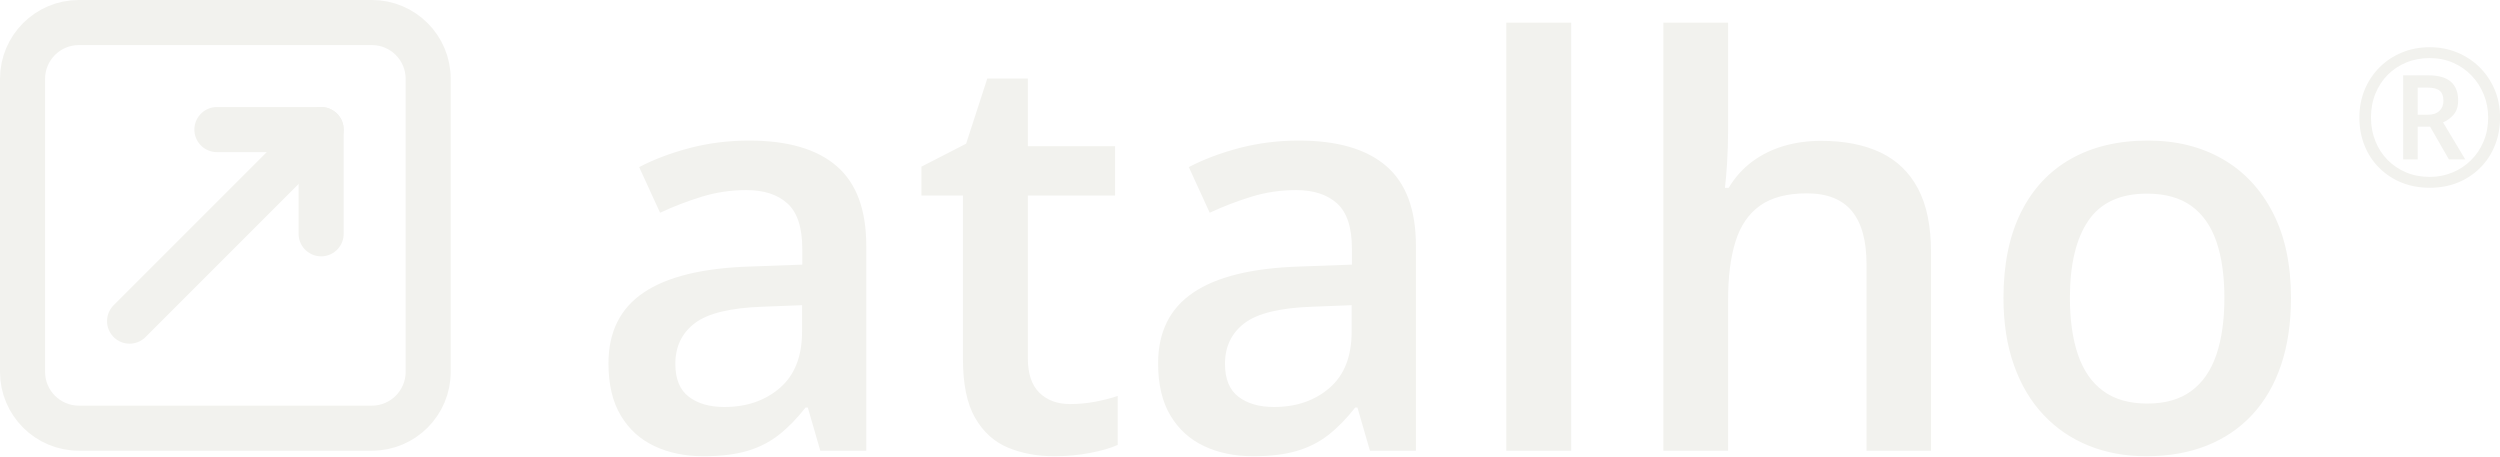
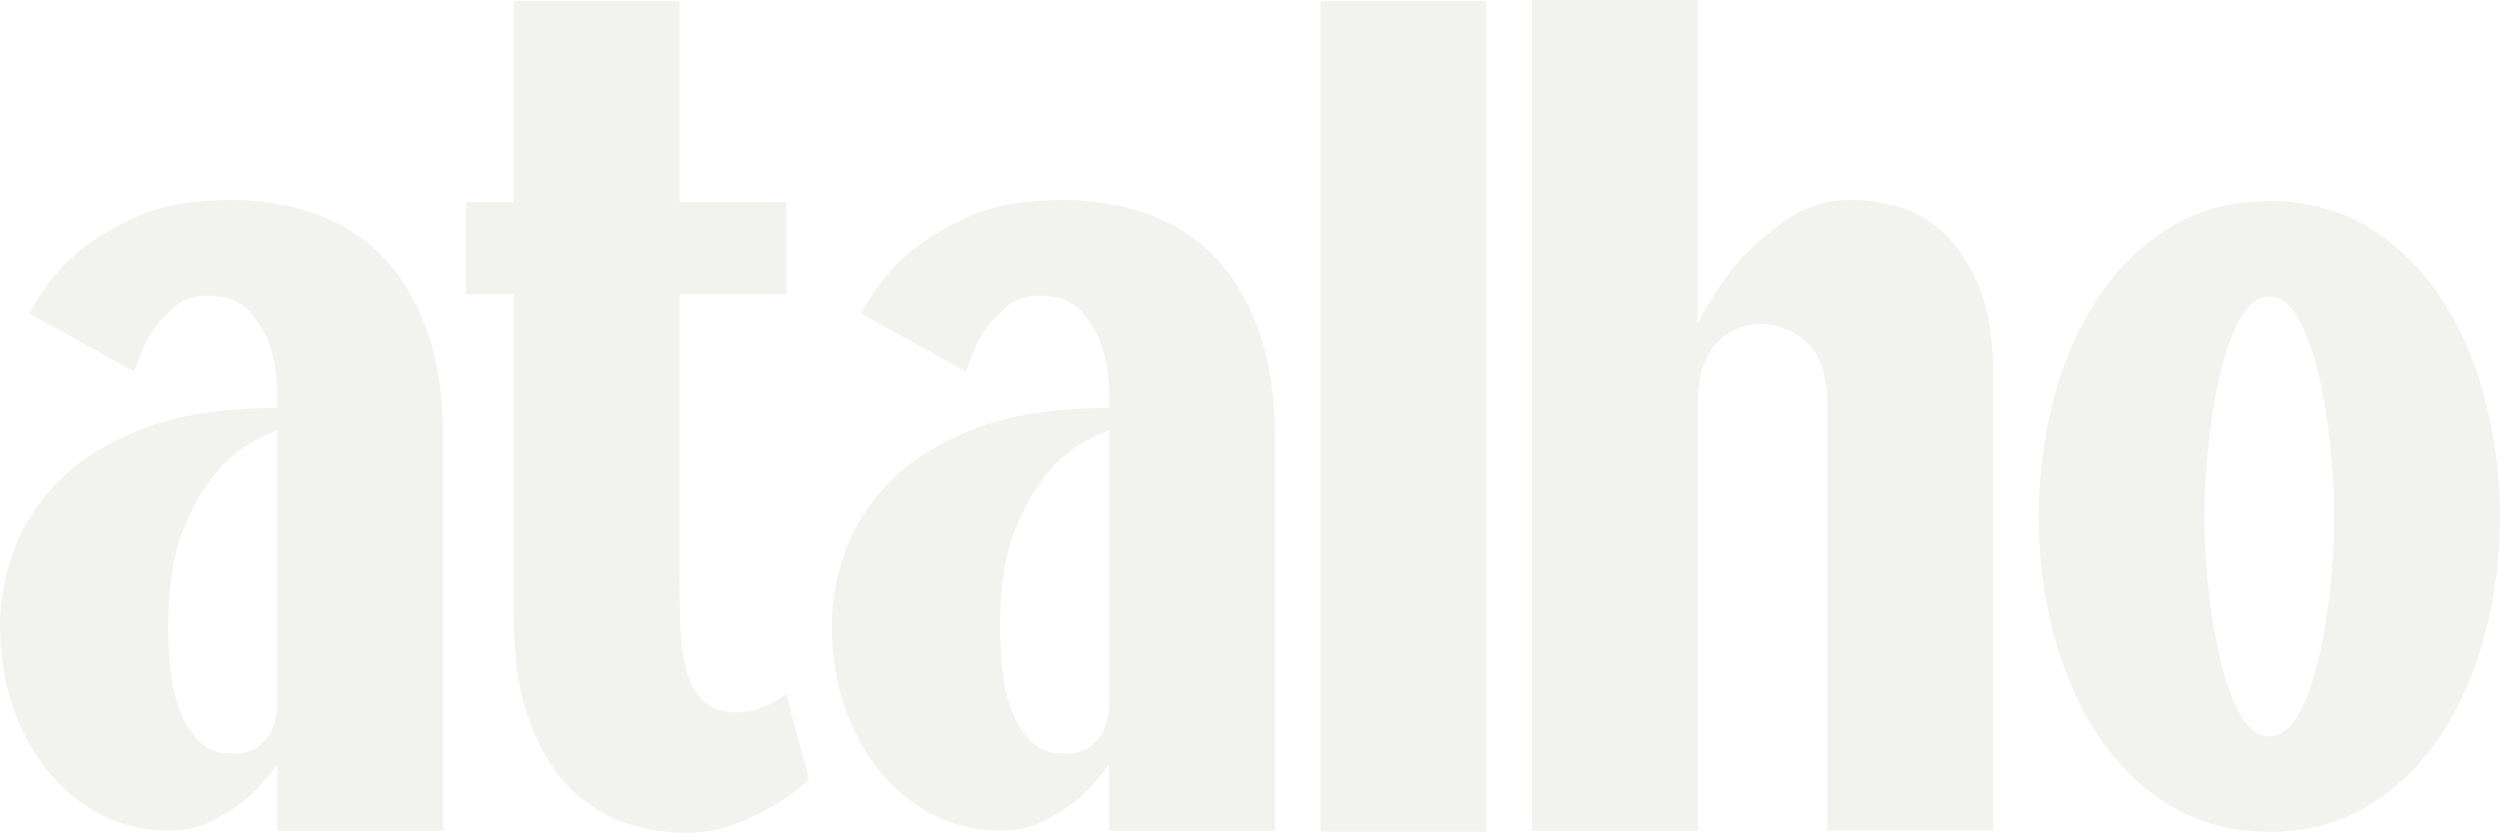
- <svg xmlns="http://www.w3.org/2000/svg" viewBox="0 0 443.74 80.98" role="img" aria-label="Atalho Studio">
-   <g transform="translate(0 80.0)" fill="#F2F2EE">
-     <g fill="none" stroke="#F2F2EE" stroke-width="8" stroke-linecap="round" stroke-linejoin="round">
-       <rect x="4" y="-76" width="72" height="72" rx="10" />
-       <path d="M23 -23 L57 -57" />
-       <path d="M38.5 -57 H57 V-38.5" />
-     </g>
-     <path transform="translate(103.61 0)" d="M29.37 -55.05Q39.65 -55.05 44.9 -50.51Q50.15 -45.97 50.15 -36.38V0H41.99L39.77 -7.67H39.38Q37.08 -4.74 34.64 -2.82Q32.2 -0.9 29.02 0.04Q25.83 0.98 21.24 0.98Q16.38 0.98 12.57 -0.81Q8.76 -2.59 6.58 -6.24Q4.39 -9.89 4.39 -15.5Q4.39 -23.85 10.62 -28.06Q16.85 -32.28 29.44 -32.69L38.79 -33.03V-35.86Q38.79 -41.48 36.18 -43.87Q33.57 -46.26 28.86 -46.26Q24.78 -46.26 20.97 -45.09Q17.16 -43.92 13.55 -42.24L9.84 -50.34Q13.82 -52.42 18.86 -53.74Q23.9 -55.05 29.37 -55.05ZM38.75 -25.83 31.79 -25.56Q23.17 -25.27 19.71 -22.63Q16.26 -20 16.26 -15.41Q16.26 -11.4 18.65 -9.58Q21.04 -7.76 24.95 -7.76Q30.91 -7.76 34.83 -11.16Q38.75 -14.55 38.75 -21.12Z M86.33 -8.28Q88.55 -8.28 90.76 -8.69Q92.97 -9.11 94.78 -9.72V-1.03Q92.87 -0.17 89.84 0.4Q86.82 0.98 83.52 0.98Q78.96 0.98 75.28 -0.56Q71.61 -2.1 69.46 -5.85Q67.31 -9.59 67.31 -16.26V-45.29H59.94V-50.42L67.87 -54.49L71.63 -66.06H78.83V-54.05H94.31V-45.29H78.83V-16.38Q78.83 -12.3 80.88 -10.29Q82.93 -8.28 86.33 -8.28Z M126.93 -55.05Q137.21 -55.05 142.46 -50.51Q147.71 -45.97 147.71 -36.38V0H139.55L137.33 -7.67H136.94Q134.64 -4.74 132.2 -2.82Q129.76 -0.9 126.57 0.04Q123.39 0.98 118.8 0.98Q113.94 0.98 110.13 -0.81Q106.32 -2.59 104.14 -6.24Q101.95 -9.89 101.95 -15.5Q101.95 -23.85 108.18 -28.06Q114.4 -32.28 127 -32.69L136.35 -33.03V-35.86Q136.35 -41.48 133.74 -43.87Q131.13 -46.26 126.42 -46.26Q122.34 -46.26 118.53 -45.09Q114.72 -43.92 111.11 -42.24L107.4 -50.34Q111.38 -52.42 116.42 -53.74Q121.46 -55.05 126.93 -55.05ZM136.3 -25.83 129.35 -25.56Q120.73 -25.27 117.27 -22.63Q113.82 -20 113.82 -15.41Q113.82 -11.4 116.21 -9.58Q118.6 -7.76 122.51 -7.76Q128.47 -7.76 132.39 -11.16Q136.3 -14.55 136.3 -21.12Z M175.27 0H163.75V-75.98H175.27Z M203.12 -75.98V-56.88Q203.12 -53.88 202.94 -51.06Q202.76 -48.24 202.56 -46.66H203.22Q204.93 -49.49 207.42 -51.33Q209.91 -53.17 213.01 -54.09Q216.11 -55 219.63 -55Q225.81 -55 230.16 -52.94Q234.52 -50.88 236.83 -46.52Q239.14 -42.16 239.14 -35.23V0H227.69V-33.11Q227.69 -39.38 225.09 -42.53Q222.49 -45.68 217.09 -45.68Q211.87 -45.68 208.8 -43.51Q205.74 -41.33 204.43 -37.12Q203.12 -32.91 203.12 -26.83V0H191.63V-75.98Z M303.03 -27.12Q303.03 -20.41 301.26 -15.19Q299.49 -9.96 296.13 -6.36Q292.77 -2.76 288.04 -0.89Q283.3 0.98 277.34 0.98Q271.78 0.98 267.14 -0.89Q262.5 -2.76 259.11 -6.36Q255.71 -9.96 253.86 -15.19Q252 -20.41 252 -27.12Q252 -36.06 255.1 -42.3Q258.2 -48.54 263.95 -51.79Q269.7 -55.05 277.66 -55.05Q285.16 -55.05 290.87 -51.78Q296.58 -48.51 299.8 -42.27Q303.03 -36.04 303.03 -27.12ZM263.79 -27.12Q263.79 -21.22 265.23 -17.02Q266.67 -12.82 269.7 -10.6Q272.73 -8.37 277.54 -8.37Q282.3 -8.37 285.33 -10.6Q288.35 -12.82 289.78 -17.02Q291.21 -21.22 291.21 -27.12Q291.21 -33.03 289.78 -37.16Q288.35 -41.28 285.33 -43.46Q282.3 -45.63 277.47 -45.63Q270.34 -45.63 267.07 -40.84Q263.79 -36.06 263.79 -27.12Z M322.94 -51.71V-66.63H327.37Q330.11 -66.63 331.4 -65.5Q332.7 -64.37 332.7 -62.17Q332.7 -60.56 331.88 -59.63Q331.06 -58.7 330.02 -58.28L333.96 -51.71H331.06L327.72 -57.52H325.52V-51.71ZM325.52 -59.63H327.29Q328.64 -59.63 329.37 -60.31Q330.09 -60.99 330.09 -62.1Q330.09 -63.34 329.42 -63.9Q328.76 -64.45 327.25 -64.45H325.52ZM327.65 -46.67Q324.95 -46.67 322.66 -47.59Q320.38 -48.52 318.7 -50.2Q317.01 -51.87 316.09 -54.16Q315.17 -56.44 315.17 -59.14Q315.17 -61.78 316.1 -64.06Q317.04 -66.33 318.73 -68.03Q320.42 -69.72 322.7 -70.67Q324.98 -71.62 327.65 -71.62Q330.25 -71.62 332.52 -70.69Q334.78 -69.76 336.49 -68.08Q338.2 -66.39 339.17 -64.12Q340.14 -61.84 340.14 -59.14Q340.14 -56.44 339.21 -54.16Q338.29 -51.87 336.6 -50.2Q334.92 -48.52 332.64 -47.59Q330.36 -46.67 327.65 -46.67ZM327.65 -48.6Q329.8 -48.6 331.68 -49.38Q333.56 -50.15 334.99 -51.57Q336.42 -52.98 337.22 -54.91Q338.03 -56.84 338.03 -59.14Q338.03 -61.31 337.25 -63.22Q336.48 -65.13 335.08 -66.59Q333.68 -68.05 331.79 -68.87Q329.89 -69.69 327.65 -69.69Q325.4 -69.69 323.5 -68.91Q321.6 -68.13 320.19 -66.71Q318.79 -65.29 318.01 -63.36Q317.23 -61.44 317.23 -59.14Q317.23 -56.89 318 -54.98Q318.76 -53.06 320.16 -51.63Q321.56 -50.2 323.46 -49.4Q325.37 -48.6 327.65 -48.6Z" />
+ <svg xmlns="http://www.w3.org/2000/svg" viewBox="0 0 488.97 162.92" role="img" aria-label="Atalho Studio">
+   <g fill="#F2F2EE">
+     <path d="M0,122.02c0-4.45.85-9.11,2.56-14,1.7-4.89,4.59-9.45,8.67-13.67,4.07-4.22,9.59-7.7,16.56-10.45,6.96-2.74,15.78-4.11,26.45-4.11.15-4.15-.22-7.85-1.11-11.11-.74-2.67-2.08-5.15-4-7.45-1.93-2.3-4.82-3.44-8.67-3.44-2.52,0-4.67.78-6.45,2.33s-3.26,3.22-4.45,5c-1.33,2.22-2.44,4.74-3.33,7.56l-20.45-11.34c2.07-4.15,4.89-7.85,8.45-11.11,3.11-2.81,7.15-5.37,12.11-7.67,4.96-2.3,11.22-3.44,18.78-3.44,6.07,0,11.67.93,16.78,2.78,5.11,1.85,9.48,4.67,13.11,8.45,3.63,3.78,6.48,8.59,8.56,14.45,2.07,5.85,3.11,12.86,3.11,21v76.68h-32.45v-12.89c-1.78,2.37-3.7,4.52-5.78,6.45-1.93,1.63-4.19,3.11-6.78,4.45-2.59,1.33-5.52,2-8.78,2-4.3,0-8.41-.92-12.33-2.78-3.93-1.85-7.41-4.52-10.45-8-3.04-3.48-5.48-7.7-7.33-12.67-1.85-4.96-2.78-10.63-2.78-17ZM54.23,84.24c-4,1.33-7.56,3.56-10.67,6.67-2.67,2.82-5.11,6.74-7.34,11.78-2.22,5.04-3.33,11.78-3.33,20.23,0,2.52.15,5.19.45,8,.3,2.82.89,5.45,1.78,7.89.89,2.45,2.15,4.48,3.78,6.11,1.63,1.63,3.78,2.45,6.45,2.45,2.22,0,3.93-.45,5.11-1.33,1.18-.89,2.07-1.92,2.67-3.11.59-1.33.96-2.81,1.11-4.45v-54.23Z" />
+     <path d="M132.91.22v39.34h20.89v18h-20.89v52.67c0,4,.03,7.74.11,11.23.07,3.48.44,6.56,1.11,9.22.67,2.67,1.78,4.78,3.33,6.33s3.81,2.33,6.78,2.33c1.33,0,2.56-.18,3.67-.56,1.11-.37,2.11-.78,3-1.22,1.04-.59,2-1.18,2.89-1.78l4.45,16.67c-2.08,1.93-4.37,3.63-6.89,5.11-2.22,1.33-4.82,2.56-7.78,3.67-2.97,1.11-6.15,1.67-9.56,1.67s-7.3-.59-11.22-1.78c-3.93-1.18-7.56-3.37-10.89-6.56-3.33-3.19-6.08-7.56-8.22-13.11-2.15-5.56-3.22-12.63-3.22-21.23v-62.68h-9.34v-18h9.34V.22h32.45Z" />
+     <path d="M162.69,122.02c0-4.45.85-9.11,2.56-14,1.7-4.89,4.59-9.45,8.67-13.67,4.07-4.22,9.59-7.7,16.56-10.45,6.96-2.74,15.78-4.11,26.45-4.11.15-4.15-.22-7.85-1.11-11.11-.74-2.67-2.08-5.15-4-7.45-1.93-2.3-4.82-3.44-8.67-3.44-2.52,0-4.67.78-6.45,2.33s-3.26,3.22-4.45,5c-1.33,2.22-2.44,4.74-3.33,7.56l-20.45-11.34c2.07-4.15,4.89-7.85,8.45-11.11,3.11-2.81,7.15-5.37,12.11-7.67,4.96-2.3,11.22-3.44,18.78-3.44,6.07,0,11.67.93,16.78,2.78,5.11,1.85,9.48,4.67,13.11,8.45,3.63,3.78,6.48,8.59,8.56,14.45,2.07,5.85,3.11,12.86,3.11,21v76.68h-32.45v-12.89c-1.78,2.37-3.7,4.52-5.78,6.45-1.93,1.63-4.19,3.11-6.78,4.45-2.59,1.33-5.52,2-8.78,2-4.3,0-8.41-.92-12.33-2.78-3.93-1.85-7.41-4.52-10.45-8-3.04-3.48-5.48-7.7-7.33-12.67-1.85-4.96-2.78-10.63-2.78-17ZM216.92,84.24c-4,1.33-7.56,3.56-10.67,6.67-2.67,2.82-5.11,6.74-7.34,11.78-2.22,5.04-3.33,11.78-3.33,20.23,0,2.52.15,5.19.45,8,.3,2.82.89,5.45,1.78,7.89.89,2.45,2.15,4.48,3.78,6.11,1.63,1.63,3.78,2.45,6.45,2.45,2.22,0,3.93-.45,5.11-1.33,1.18-.89,2.07-1.92,2.67-3.11.59-1.33.96-2.81,1.11-4.45v-54.23Z" />
+     <path d="M258.26.22h32.45v162.47h-32.45V.22Z" />
+     <path d="M332.05,0v63.12c2.37-4.45,5.04-8.45,8-12,2.66-2.96,5.85-5.7,9.56-8.22,3.7-2.52,7.85-3.78,12.45-3.78,3.11,0,6.29.48,9.56,1.44,3.26.96,6.22,2.74,8.89,5.33,2.67,2.59,4.89,6.08,6.67,10.45,1.78,4.37,2.67,9.97,2.67,16.78v89.35h-32.45v-83.12c0-5.93-1.37-10.08-4.11-12.45-2.74-2.37-5.74-3.56-9-3.56-1.33,0-2.7.26-4.11.78-1.41.52-2.74,1.37-4,2.56-1.26,1.19-2.26,2.78-3,4.78-.74,2-1.11,4.48-1.11,7.45v83.57h-32.45V0h32.45Z" />
+     <path d="M443.85,39.34c7.41,0,13.93,1.74,19.56,5.22,5.63,3.48,10.34,8.11,14.11,13.89,3.78,5.78,6.63,12.37,8.56,19.78,1.92,7.41,2.89,15.04,2.89,22.89s-.97,15.26-2.89,22.67c-1.93,7.41-4.78,14-8.56,19.78-3.78,5.78-8.48,10.41-14.11,13.89-5.63,3.48-12.15,5.22-19.56,5.22s-13.93-1.74-19.56-5.22c-5.64-3.48-10.34-8.11-14.11-13.89-3.78-5.78-6.63-12.37-8.56-19.78-1.93-7.41-2.89-14.96-2.89-22.67s.96-15.48,2.89-22.89c1.92-7.41,4.78-14,8.56-19.78,3.78-5.78,8.48-10.41,14.11-13.89,5.63-3.48,12.15-5.22,19.56-5.22ZM443.85,144.02c2.07,0,3.89-1.3,5.45-3.89,1.56-2.59,2.85-5.96,3.89-10.11,1.04-4.15,1.85-8.74,2.44-13.78.59-5.04.89-10.08.89-15.11s-.3-10.11-.89-15.23c-.59-5.11-1.41-9.74-2.44-13.89-1.04-4.15-2.33-7.52-3.89-10.11-1.56-2.59-3.37-3.89-5.45-3.89s-3.89,1.3-5.44,3.89c-1.56,2.59-2.85,5.97-3.89,10.11-1.04,4.15-1.86,8.78-2.45,13.89-.59,5.11-.89,10.19-.89,15.23s.29,10.08.89,15.11c.59,5.04,1.41,9.63,2.45,13.78,1.04,4.15,2.33,7.52,3.89,10.11,1.56,2.59,3.37,3.89,5.44,3.89Z" />
  </g>
</svg>
